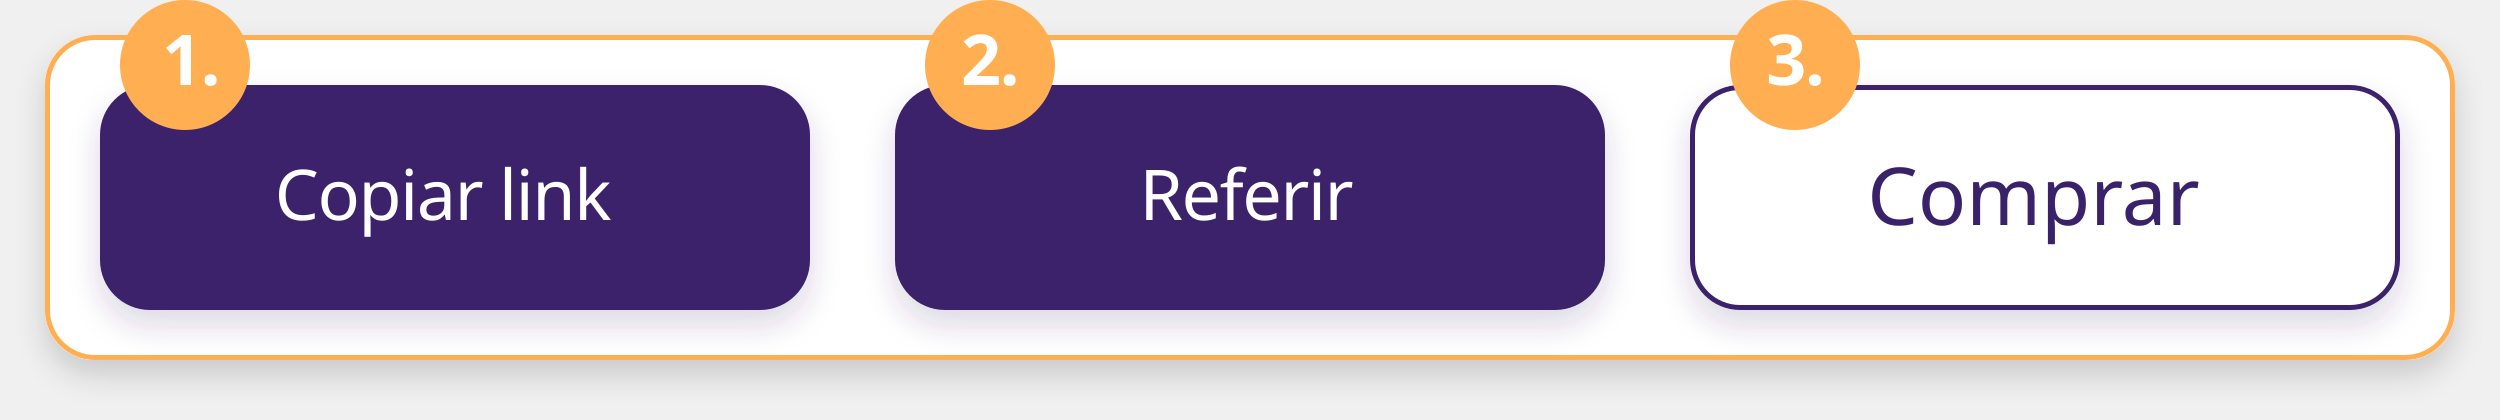
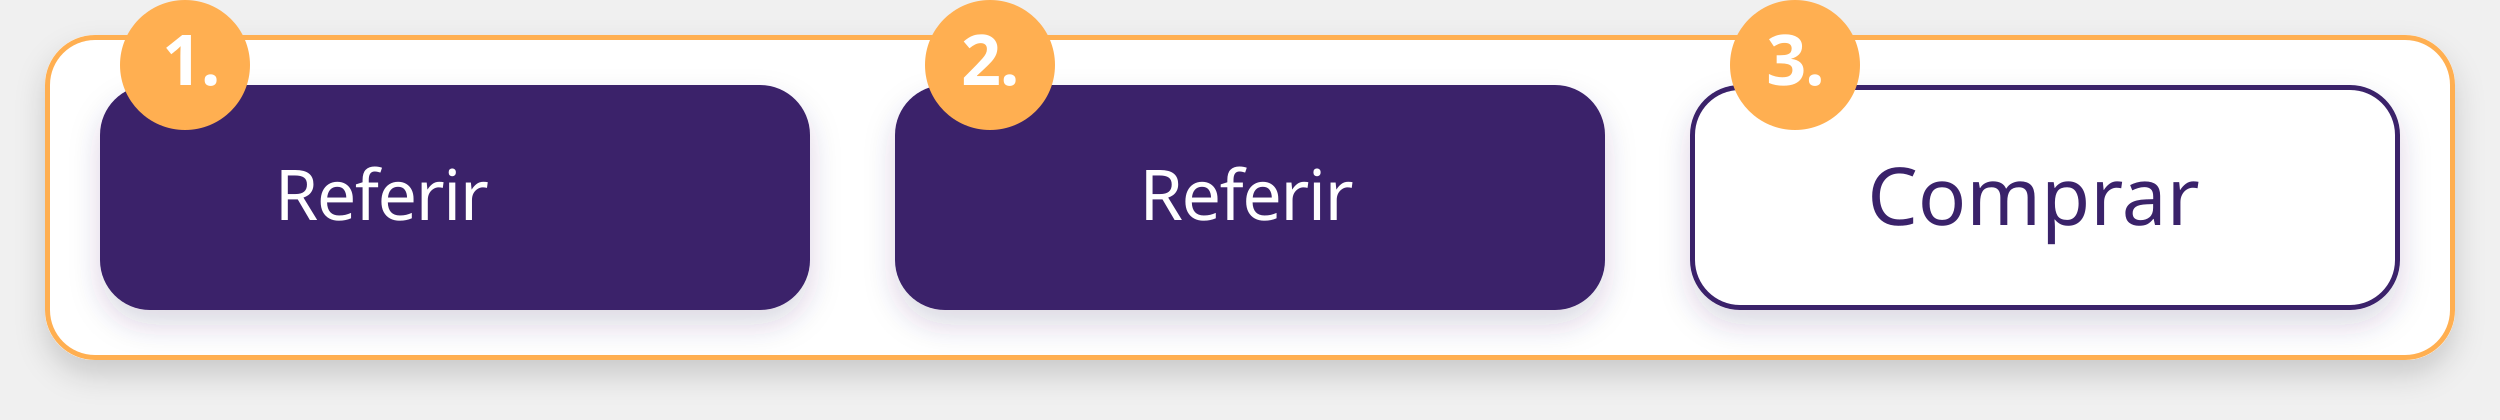
<svg xmlns="http://www.w3.org/2000/svg" width="500" height="84" viewBox="0 0 500 84">
  <defs>
    <filter id="Rectangle_539" x="0" y="1" width="500" height="83" filterUnits="userSpaceOnUse">
      <feOffset dy="3" input="SourceAlpha" />
      <feGaussianBlur stdDeviation="3" result="blur" />
      <feFlood flood-opacity="0.161" />
      <feComposite operator="in" in2="blur" />
      <feComposite in="SourceGraphic" />
    </filter>
    <filter id="Rectangle_187" x="11" y="11" width="160" height="63" filterUnits="userSpaceOnUse">
      <feOffset dy="3" input="SourceAlpha" />
      <feGaussianBlur stdDeviation="3" result="blur-2" />
      <feFlood flood-color="#3a226a" flood-opacity="0.18" />
      <feComposite operator="in" in2="blur-2" />
      <feComposite in="SourceGraphic" />
    </filter>
    <filter id="Rectangle_11" x="329" y="11" width="160" height="63" filterUnits="userSpaceOnUse">
      <feOffset dy="3" input="SourceAlpha" />
      <feGaussianBlur stdDeviation="3" result="blur-3" />
      <feFlood flood-color="#3a226a" flood-opacity="0.18" />
      <feComposite operator="in" in2="blur-3" />
      <feComposite in="SourceGraphic" />
    </filter>
    <filter id="Rectangle_187-2" x="170" y="11" width="160" height="63" filterUnits="userSpaceOnUse">
      <feOffset dy="3" input="SourceAlpha" />
      <feGaussianBlur stdDeviation="3" result="blur-4" />
      <feFlood flood-color="#3a226a" flood-opacity="0.18" />
      <feComposite operator="in" in2="blur-4" />
      <feComposite in="SourceGraphic" />
    </filter>
  </defs>
  <g id="tres_botones_" data-name="tres botones " transform="translate(-427 -488)">
    <g id="Group_2852" data-name="Group 2852">
      <g transform="matrix(1, 0, 0, 1, 427, 488)" filter="url(#Rectangle_539)">
        <g id="Rectangle_539-2" data-name="Rectangle 539" transform="translate(9 7)" fill="#fff" stroke="#ffaf51" stroke-width="1">
          <rect width="482" height="65" rx="10" stroke="none" />
          <rect x="0.5" y="0.5" width="481" height="64" rx="9.5" fill="none" />
        </g>
      </g>
      <g id="Btn_primario" data-name="Btn primario" transform="translate(447 505)">
        <g transform="matrix(1, 0, 0, 1, -20, -17)" filter="url(#Rectangle_187)">
          <rect id="Rectangle_187-3" data-name="Rectangle 187" width="142" height="45" rx="10" transform="translate(20 17)" fill="#3a226a" />
        </g>
-         <text id="Copiar_link" data-name="Copiar link" transform="translate(71 27)" fill="#fff" font-size="14" font-family="GalanoGrotesque-Medium" font-weight="500" letter-spacing="-0.02em">
-           <tspan x="-36.064" y="0">Copiar link</tspan>
+         <text id="Copiar_link" data-name="Referir" transform="translate(71 27)" fill="#fff" font-size="14" font-family="GalanoGrotesque-Medium" font-weight="500" letter-spacing="-0.02em">
+           <tspan x="-36.064" y="0">Referir</tspan>
        </text>
      </g>
      <g id="Btn_secundario" data-name="Btn secundario" transform="translate(765 505)">
        <g transform="matrix(1, 0, 0, 1, -338, -17)" filter="url(#Rectangle_11)">
          <g id="Rectangle_11-2" data-name="Rectangle 11" transform="translate(338 17)" fill="#fff" stroke="#3a226a" stroke-width="1">
            <rect width="142" height="45" rx="10" stroke="none" />
            <rect x="0.5" y="0.5" width="141" height="44" rx="9.5" fill="none" />
          </g>
        </g>
        <text id="Comprar" transform="translate(71 28)" fill="#3a226a" font-size="16" font-family="GalanoGrotesque-Medium" font-weight="500">
          <tspan x="-35.536" y="0">Comprar</tspan>
        </text>
      </g>
      <g id="Btn_primario-2" data-name="Btn primario" transform="translate(606 505)">
        <g transform="matrix(1, 0, 0, 1, -179, -17)" filter="url(#Rectangle_187-2)">
          <rect id="Rectangle_187-4" data-name="Rectangle 187" width="142" height="45" rx="10" transform="translate(179 17)" fill="#3a226a" />
        </g>
        <text id="Referir" transform="translate(71 27)" fill="#fff" font-size="14" font-family="GalanoGrotesque-Medium" font-weight="500" letter-spacing="-0.02em">
          <tspan x="-22.113" y="0">Referir</tspan>
        </text>
      </g>
    </g>
    <g id="img_copiarlink" transform="translate(0 -27)">
      <circle id="Ellipse_59" data-name="Ellipse 59" cx="13" cy="13" r="13" transform="translate(451 515)" fill="#ffaf51" />
      <text id="_1." data-name="1." transform="translate(455 521)" fill="#fff" font-size="14" font-family="GalanoGrotesque-Heavy" font-weight="800" letter-spacing="-0.02em">
        <tspan x="4.401" y="11">1.</tspan>
      </text>
    </g>
    <g id="img_referir" transform="translate(161 -27)">
      <circle id="Ellipse_59-2" data-name="Ellipse 59" cx="13" cy="13" r="13" transform="translate(451 515)" fill="#ffaf51" />
      <text id="_2." data-name="2." transform="translate(455 521)" fill="#fff" font-size="14" font-family="GalanoGrotesque-Heavy" font-weight="800" letter-spacing="-0.02em">
        <tspan x="3.211" y="11">2.</tspan>
      </text>
    </g>
    <g id="im_comprar" transform="translate(322 -27)">
      <circle id="Ellipse_59-3" data-name="Ellipse 59" cx="13" cy="13" r="13" transform="translate(451 515)" fill="#ffaf51" />
      <text id="_3." data-name="3." transform="translate(455 521)" fill="#fff" font-size="14" font-family="GalanoGrotesque-Heavy" font-weight="800" letter-spacing="-0.02em">
        <tspan x="3.253" y="11">3.</tspan>
      </text>
    </g>
  </g>
</svg>
